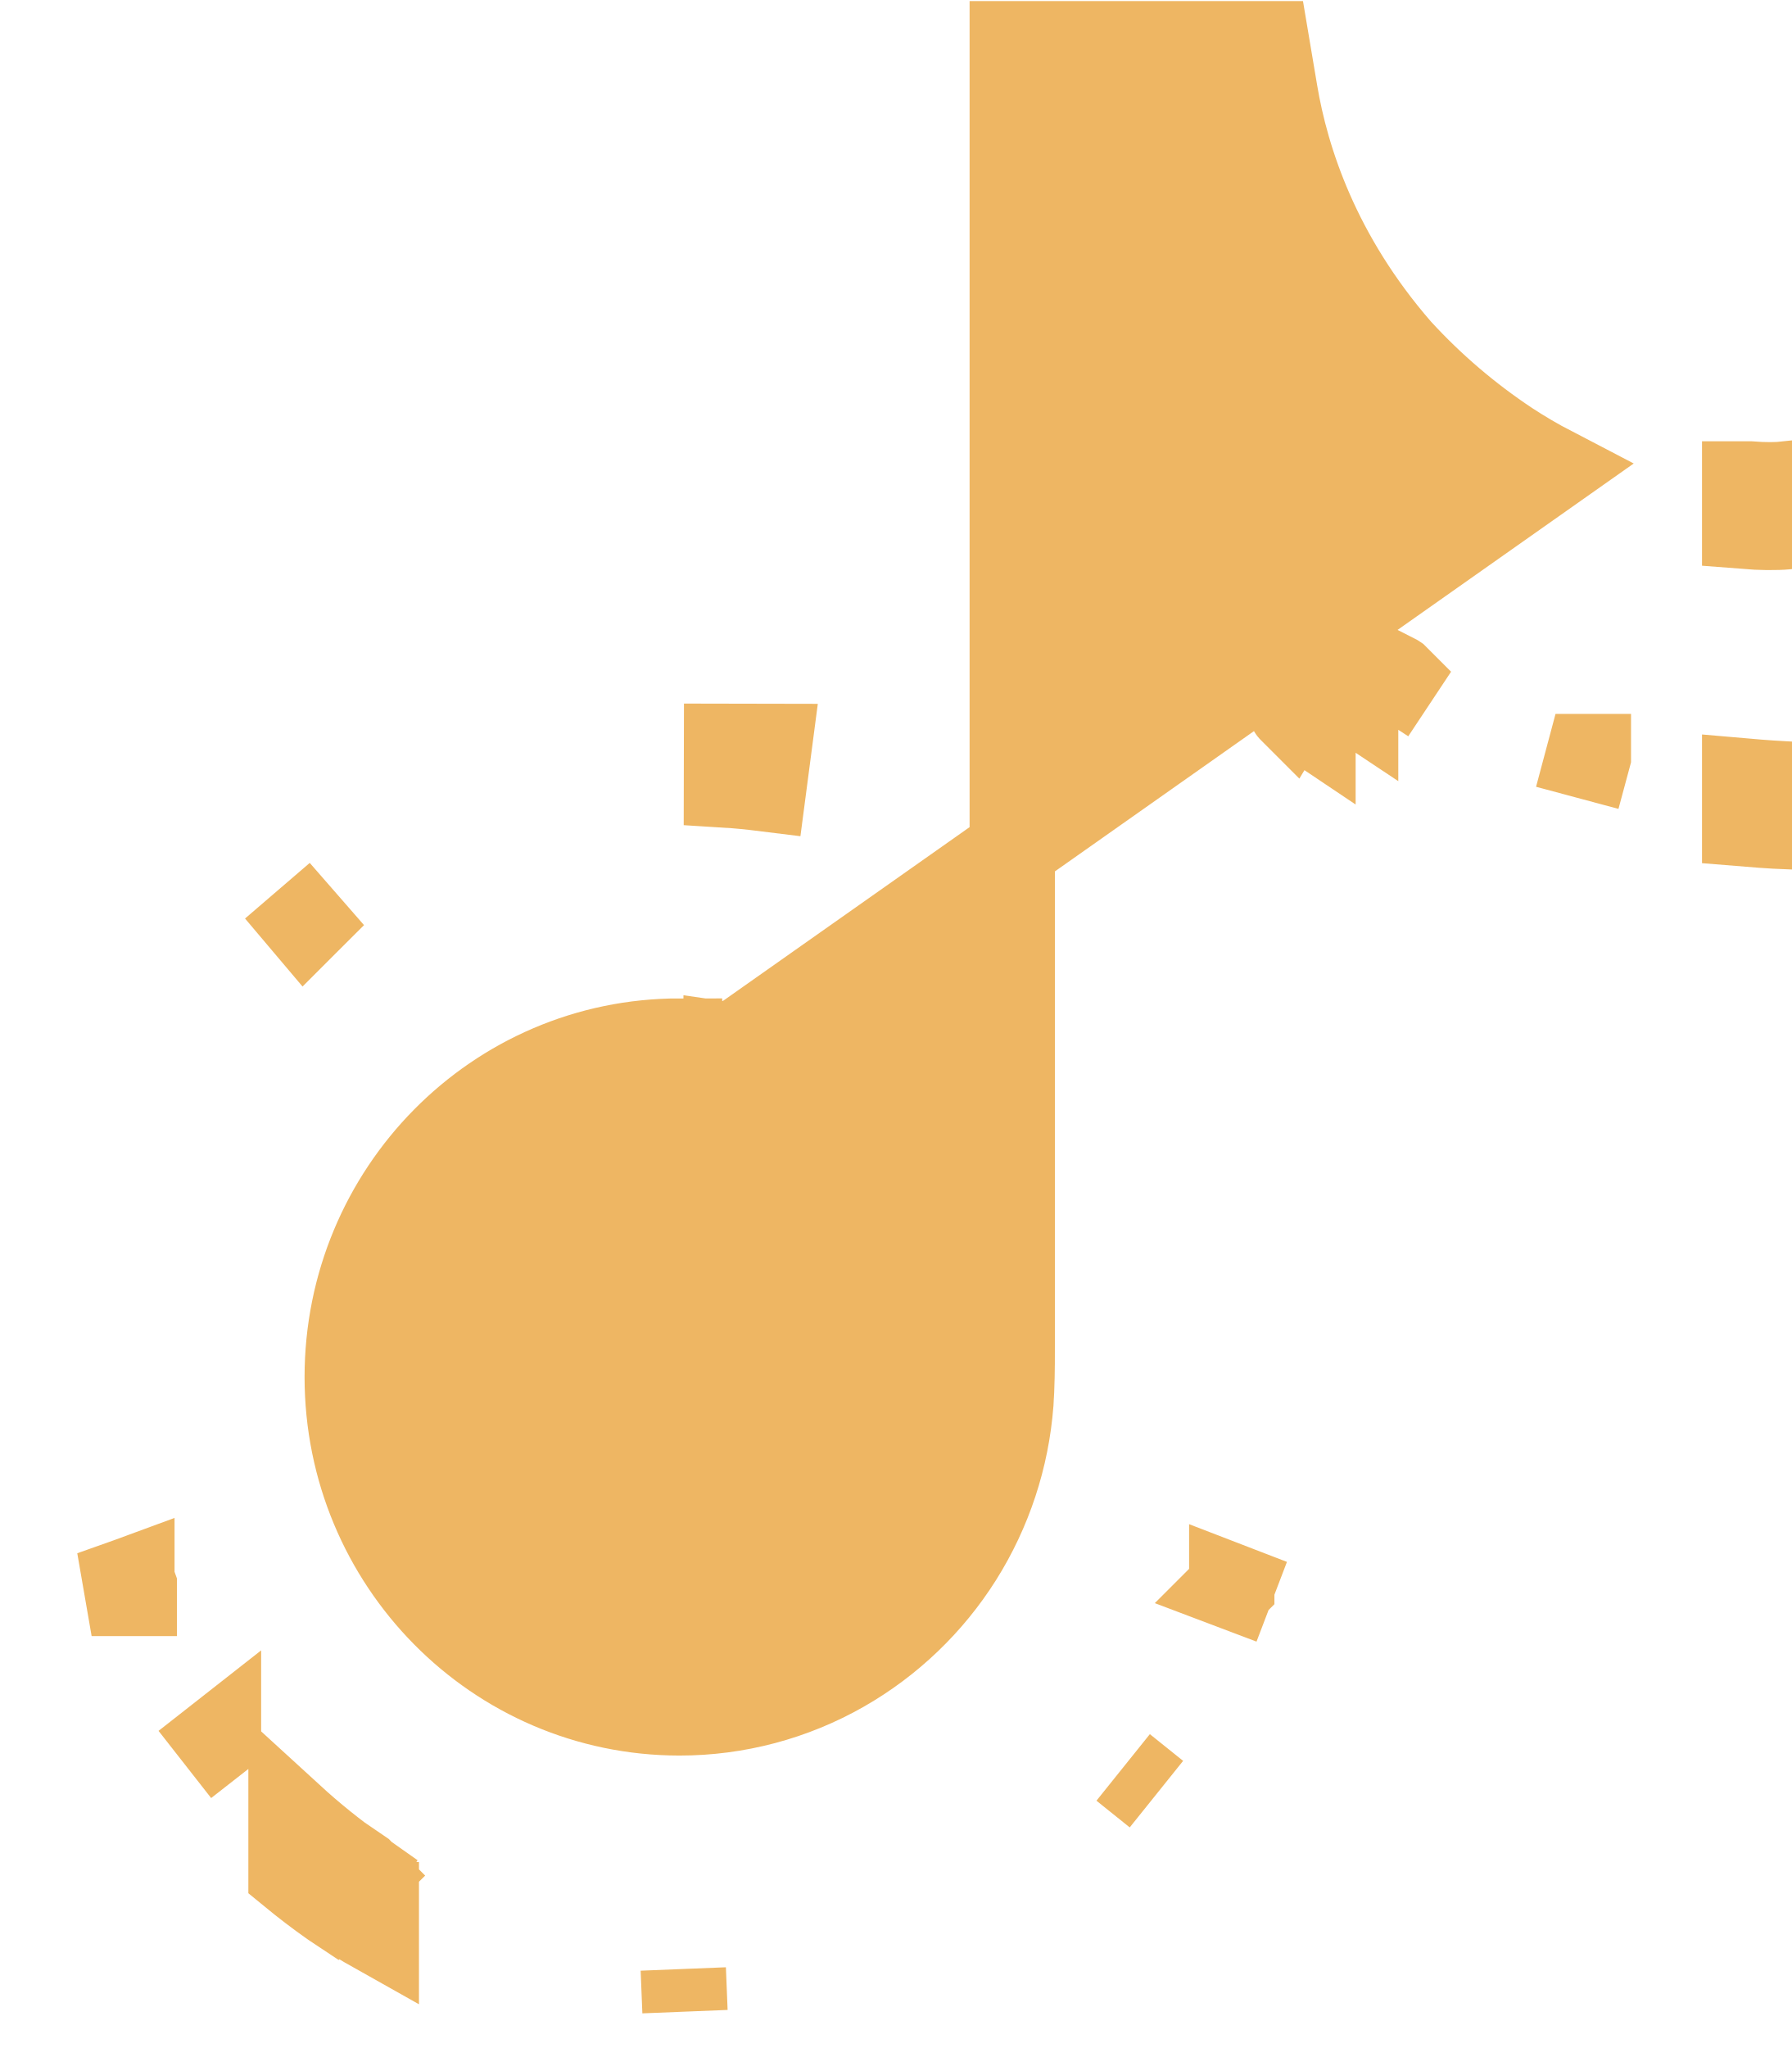
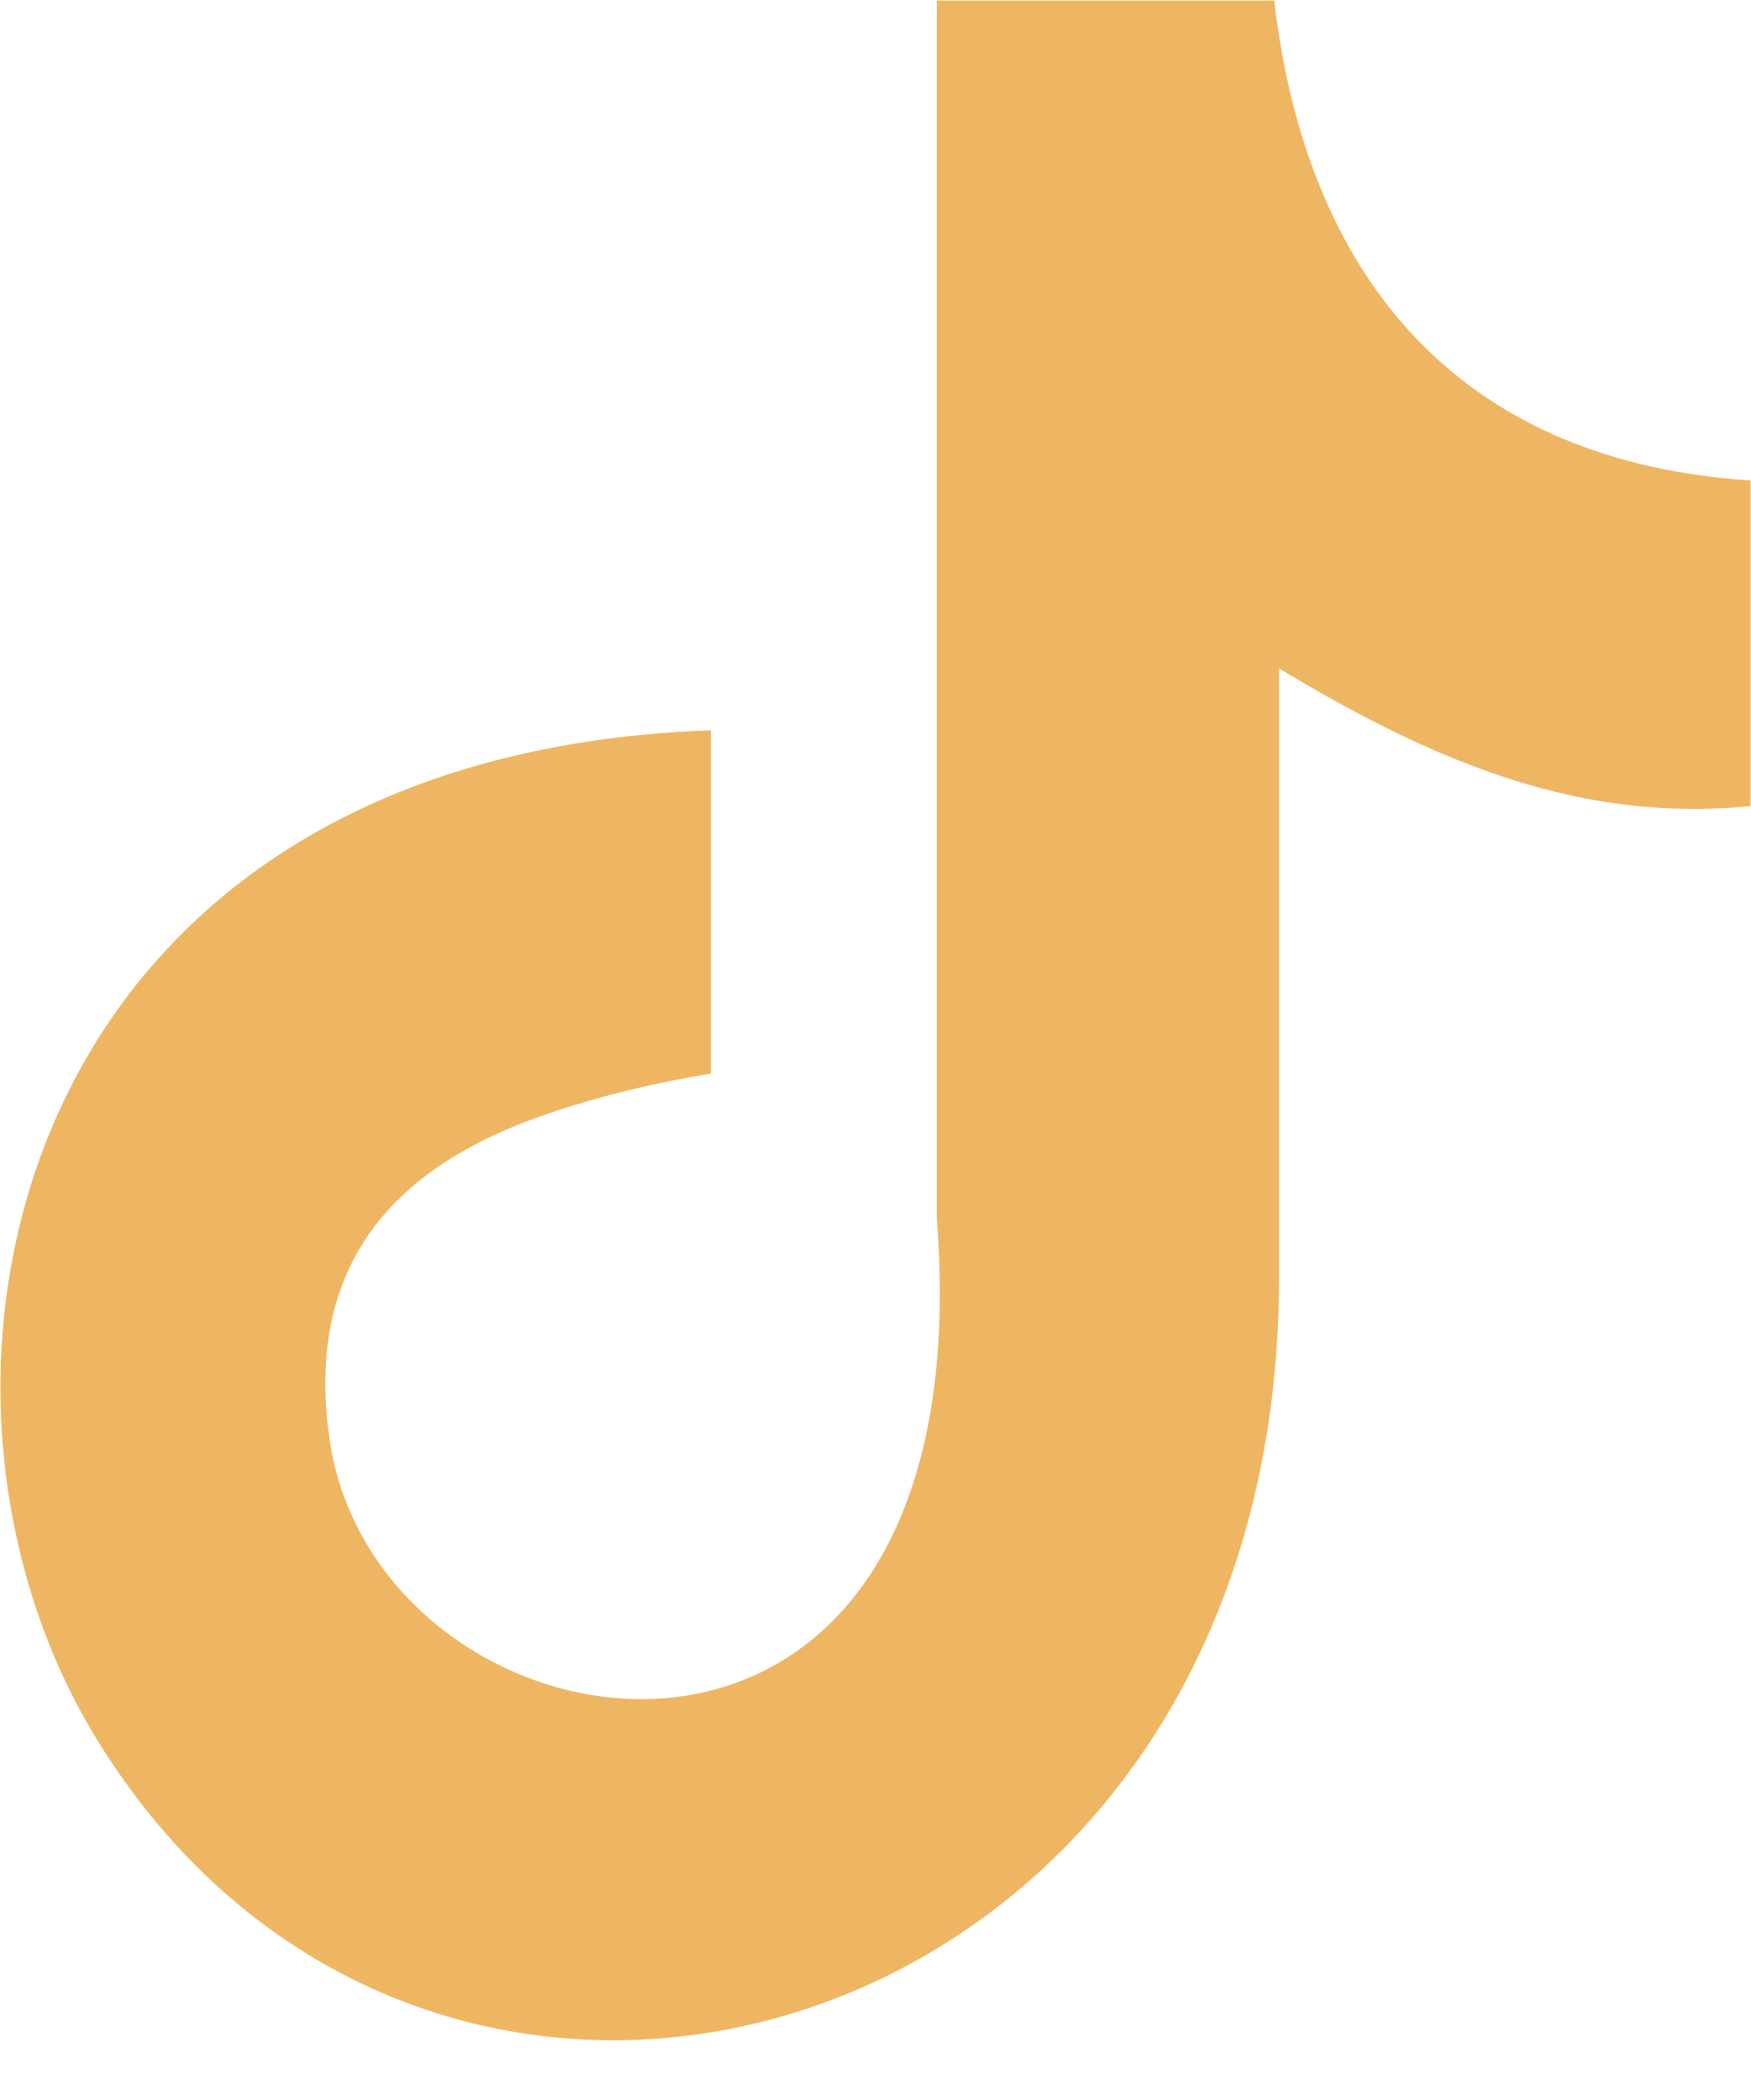
- <svg xmlns="http://www.w3.org/2000/svg" width="21" height="24" viewBox="0 0 21 24" fill="none">
-   <path d="M7.965 20.073C8.636 20.073 9.296 19.898 9.879 19.565C10.437 19.246 10.909 18.794 11.252 18.25C11.595 17.705 11.8 17.084 11.849 16.441L11.85 16.43C11.852 16.407 11.853 16.387 11.853 16.375C11.853 16.37 11.854 16.364 11.854 16.352C11.855 16.338 11.856 16.319 11.857 16.296C11.866 16.083 11.865 15.869 11.865 15.665V15.66V0.513H14.85L14.946 1.083C15.079 1.875 15.441 2.998 16.397 4.098L16.397 4.098L16.406 4.108C16.786 4.522 17.215 4.888 17.682 5.198L17.685 5.2C17.848 5.307 18.017 5.406 18.19 5.496L18.19 5.496L7.965 12.7V12.2C5.808 12.2 4.07 13.967 4.07 16.137C4.07 18.305 5.808 20.072 7.965 20.073ZM7.965 20.073L7.965 19.573V20.073C7.965 20.073 7.965 20.073 7.965 20.073ZM3.918 22.32L3.933 22.298L4.198 21.921C3.922 21.727 3.659 21.515 3.411 21.288V21.95C3.568 22.079 3.73 22.203 3.897 22.32C3.899 22.322 3.902 22.324 3.905 22.326L3.911 22.32H3.918ZM3.918 22.32H3.927M3.918 22.32L3.915 22.324L3.92 22.33M3.93 22.32H4.411V22.33V22.634C4.247 22.542 4.083 22.441 3.92 22.33M3.93 22.32L4.275 21.978L4.265 21.968L4.241 21.943C4.228 21.935 4.215 21.926 4.202 21.917L3.962 22.269L3.927 22.32M3.93 22.32H3.927M3.93 22.32L3.92 22.33M3.927 22.32L3.92 22.33M15.39 7.891H15.89V8.22C15.695 8.09 15.421 7.909 15.39 7.891ZM15.39 7.891L15.132 8.319C15.131 8.318 15.131 8.318 15.135 8.32C15.139 8.323 15.147 8.328 15.161 8.338L15.245 8.393C15.288 8.421 15.338 8.454 15.39 8.489V7.891ZM8.511 12.745C8.68 12.773 8.847 12.813 9.011 12.867L9.011 12.345C8.847 12.298 8.68 12.263 8.511 12.239L8.511 12.745ZM20.95 9.688V9.188L20.914 9.186C20.875 9.184 20.818 9.18 20.746 9.176C20.665 9.17 20.564 9.163 20.45 9.153V9.655C20.752 9.68 20.95 9.688 20.95 9.688ZM20.95 6.173V5.671C20.83 5.684 20.68 5.685 20.508 5.671H20.45V6.168C20.637 6.183 20.805 6.185 20.95 6.173ZM13.165 20.712L13.165 20.712L13.165 20.712L13.555 21.025C13.165 20.712 13.165 20.712 13.165 20.712ZM14.437 18.593L14.905 18.77L14.438 18.59C14.438 18.59 14.438 18.591 14.438 18.592C14.438 18.592 14.437 18.593 14.437 18.593ZM8.029 23.574C8.009 23.074 8.009 23.074 8.009 23.074L8.009 23.074L8.029 23.574ZM3.577 10.823C3.578 10.822 3.579 10.822 3.58 10.82C3.581 10.819 3.582 10.819 3.583 10.818L3.254 10.441L3.577 10.823ZM8.516 8.746L8.515 9.2C8.661 9.209 8.806 9.224 8.951 9.242L9.016 8.747L8.516 8.746ZM1.574 18.663V18.584C1.563 18.553 1.554 18.528 1.546 18.506C1.546 18.506 1.546 18.506 1.546 18.505L1.508 18.519L1.102 18.663L1.074 18.673H1.574V18.663ZM2.561 20.368L2.167 20.677L2.561 20.369C2.561 20.369 2.561 20.369 2.561 20.369C2.561 20.368 2.561 20.368 2.561 20.368ZM16.365 7.935L16.362 7.933L16.36 7.932L16.36 7.932C16.36 7.932 16.36 7.932 16.09 8.352L16.366 7.936L16.366 7.936L16.366 7.936L16.366 7.936L16.365 7.935ZM18.618 8.867C18.618 8.866 18.618 8.866 18.618 8.866C18.618 8.866 18.617 8.866 18.617 8.866L18.488 9.349L18.618 8.867Z" fill="#EEB663" stroke="#EEB663" />
+ <svg xmlns="http://www.w3.org/2000/svg" width="20" height="24" viewBox="0 0 20 24" fill="none">
+   <path fill-rule="evenodd" clip-rule="evenodd" d="M14.558 0C14.943 3.309 16.79 5.282 20.001 5.491V9.213C18.14 9.395 16.51 8.786 14.614 7.639V14.6C14.614 23.442 4.975 26.205 1.099 19.867C-1.391 15.789 0.134 8.632 8.122 8.346V12.27C7.514 12.368 6.863 12.522 6.269 12.725C4.492 13.326 3.484 14.453 3.764 16.439C4.303 20.245 11.284 21.371 10.704 13.935V0.007H14.558V0Z" fill="#EEB663" />
</svg>
